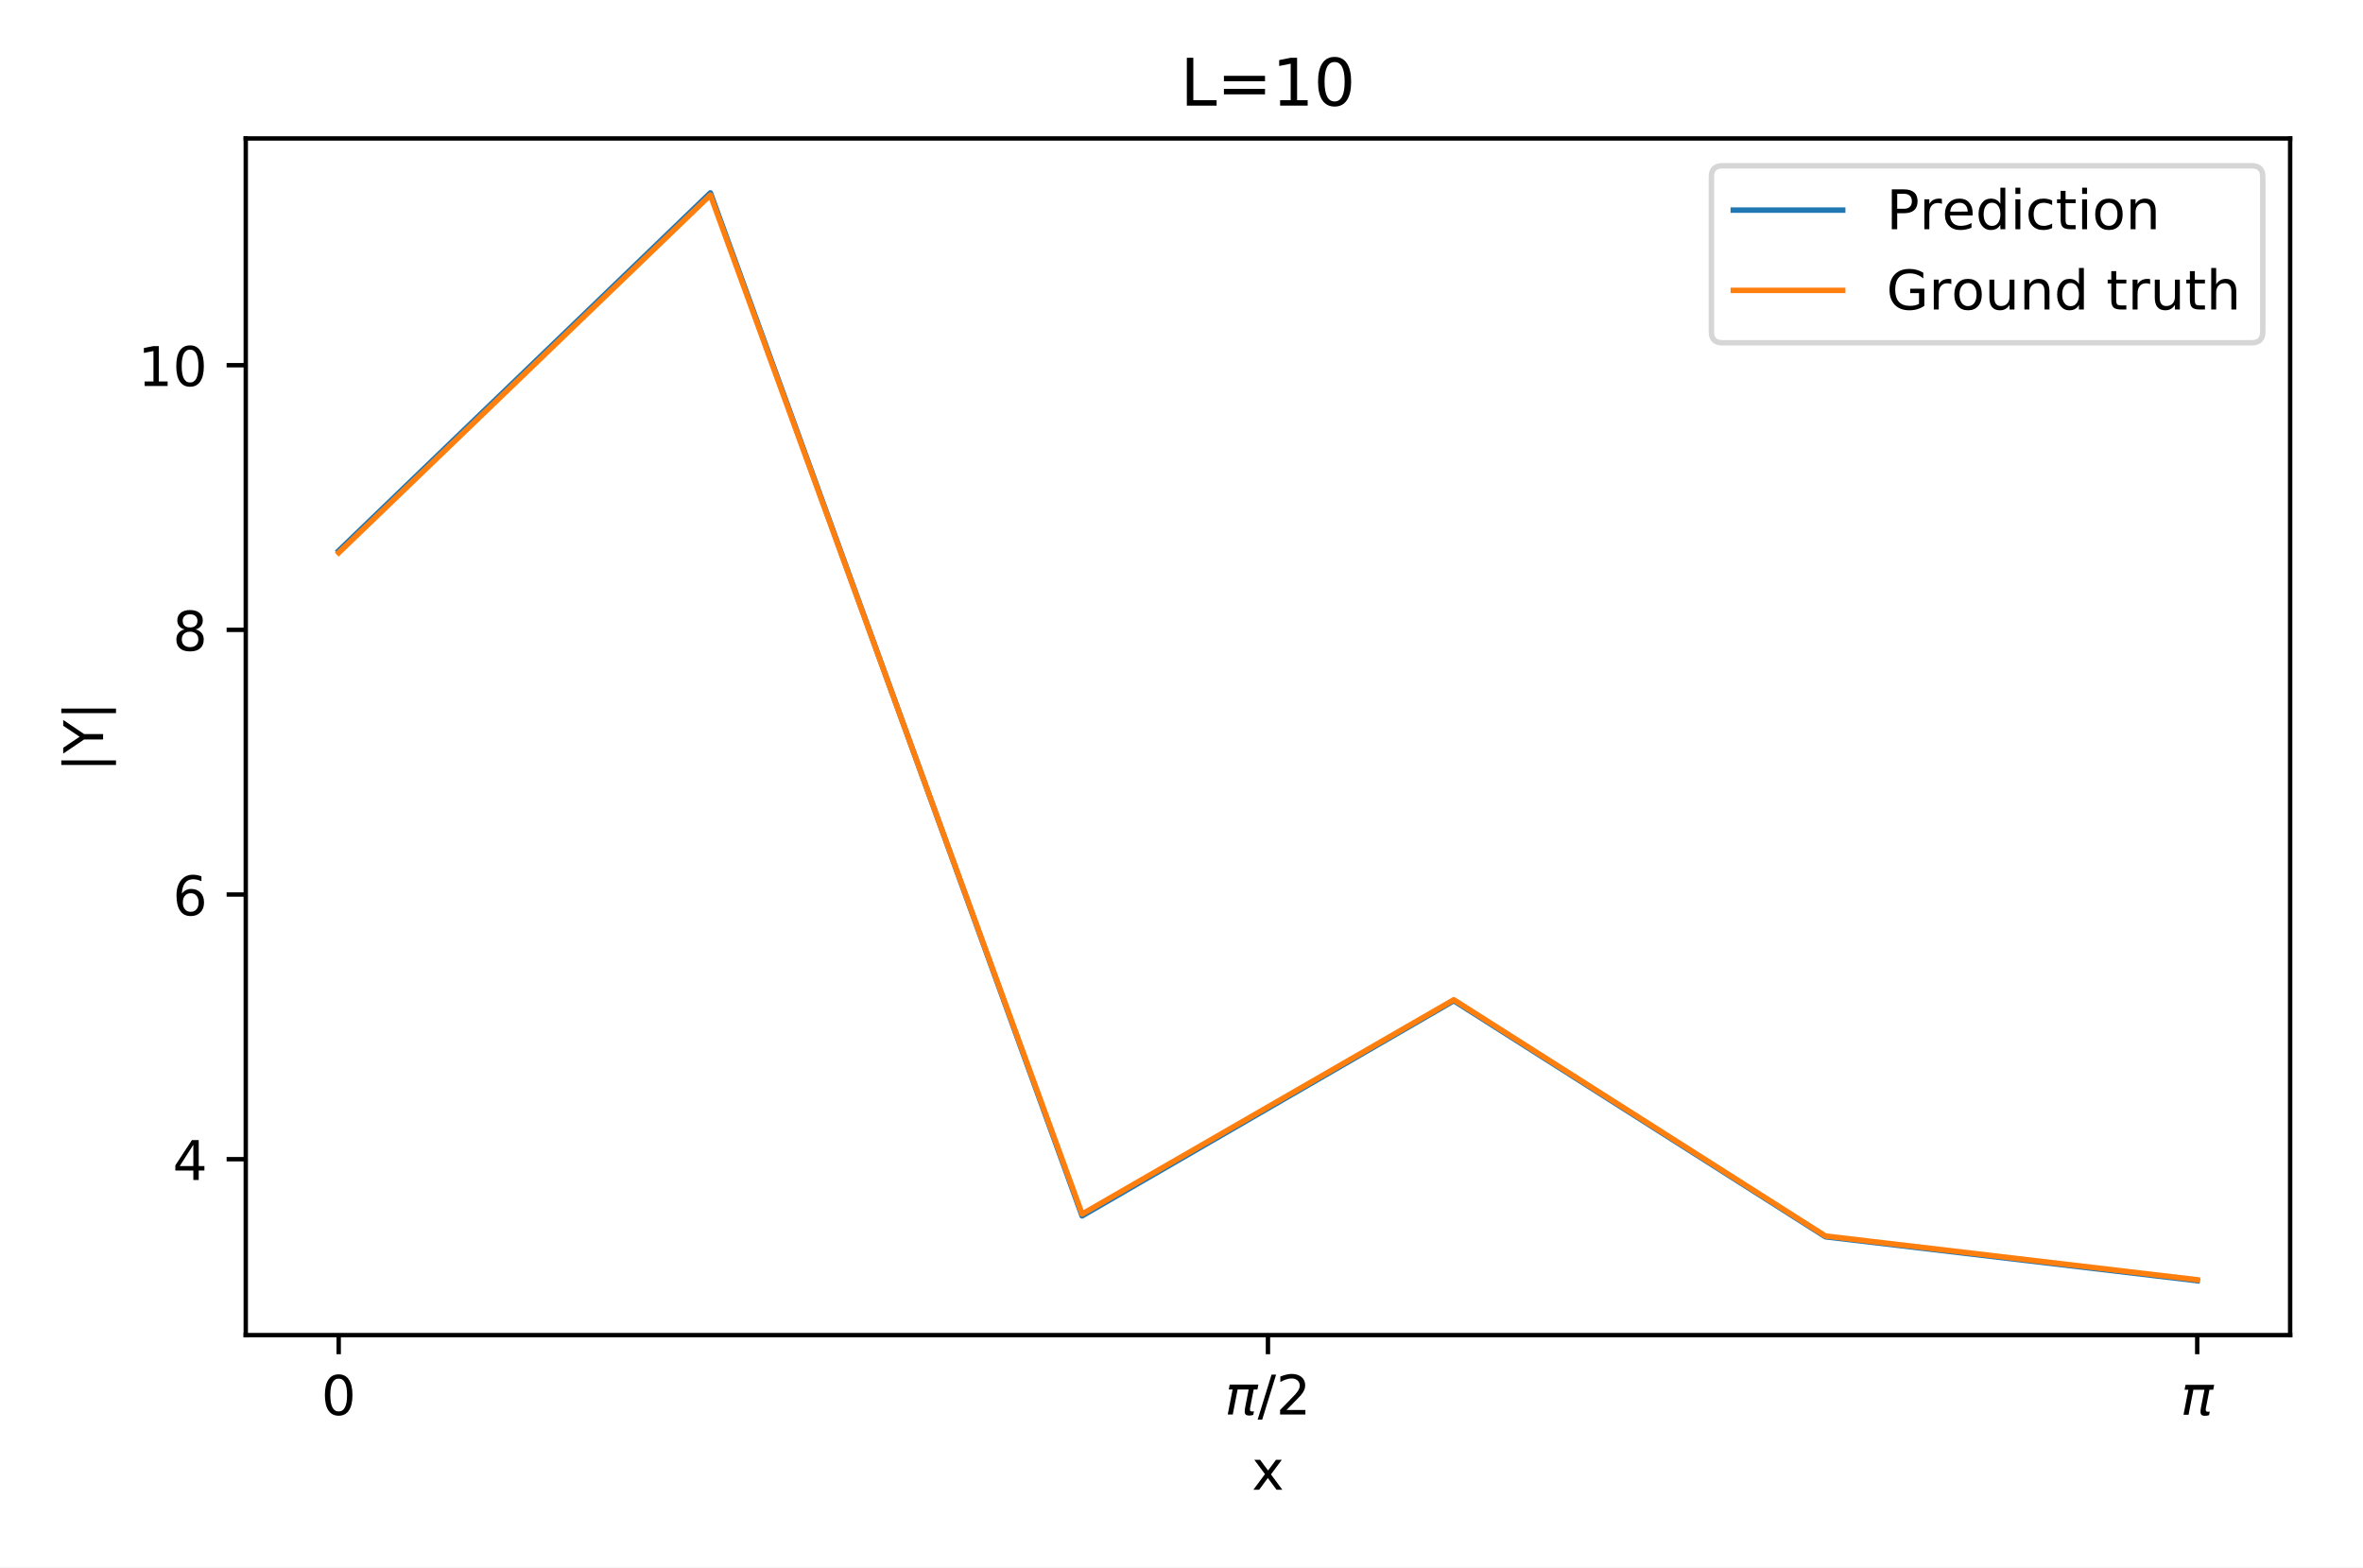
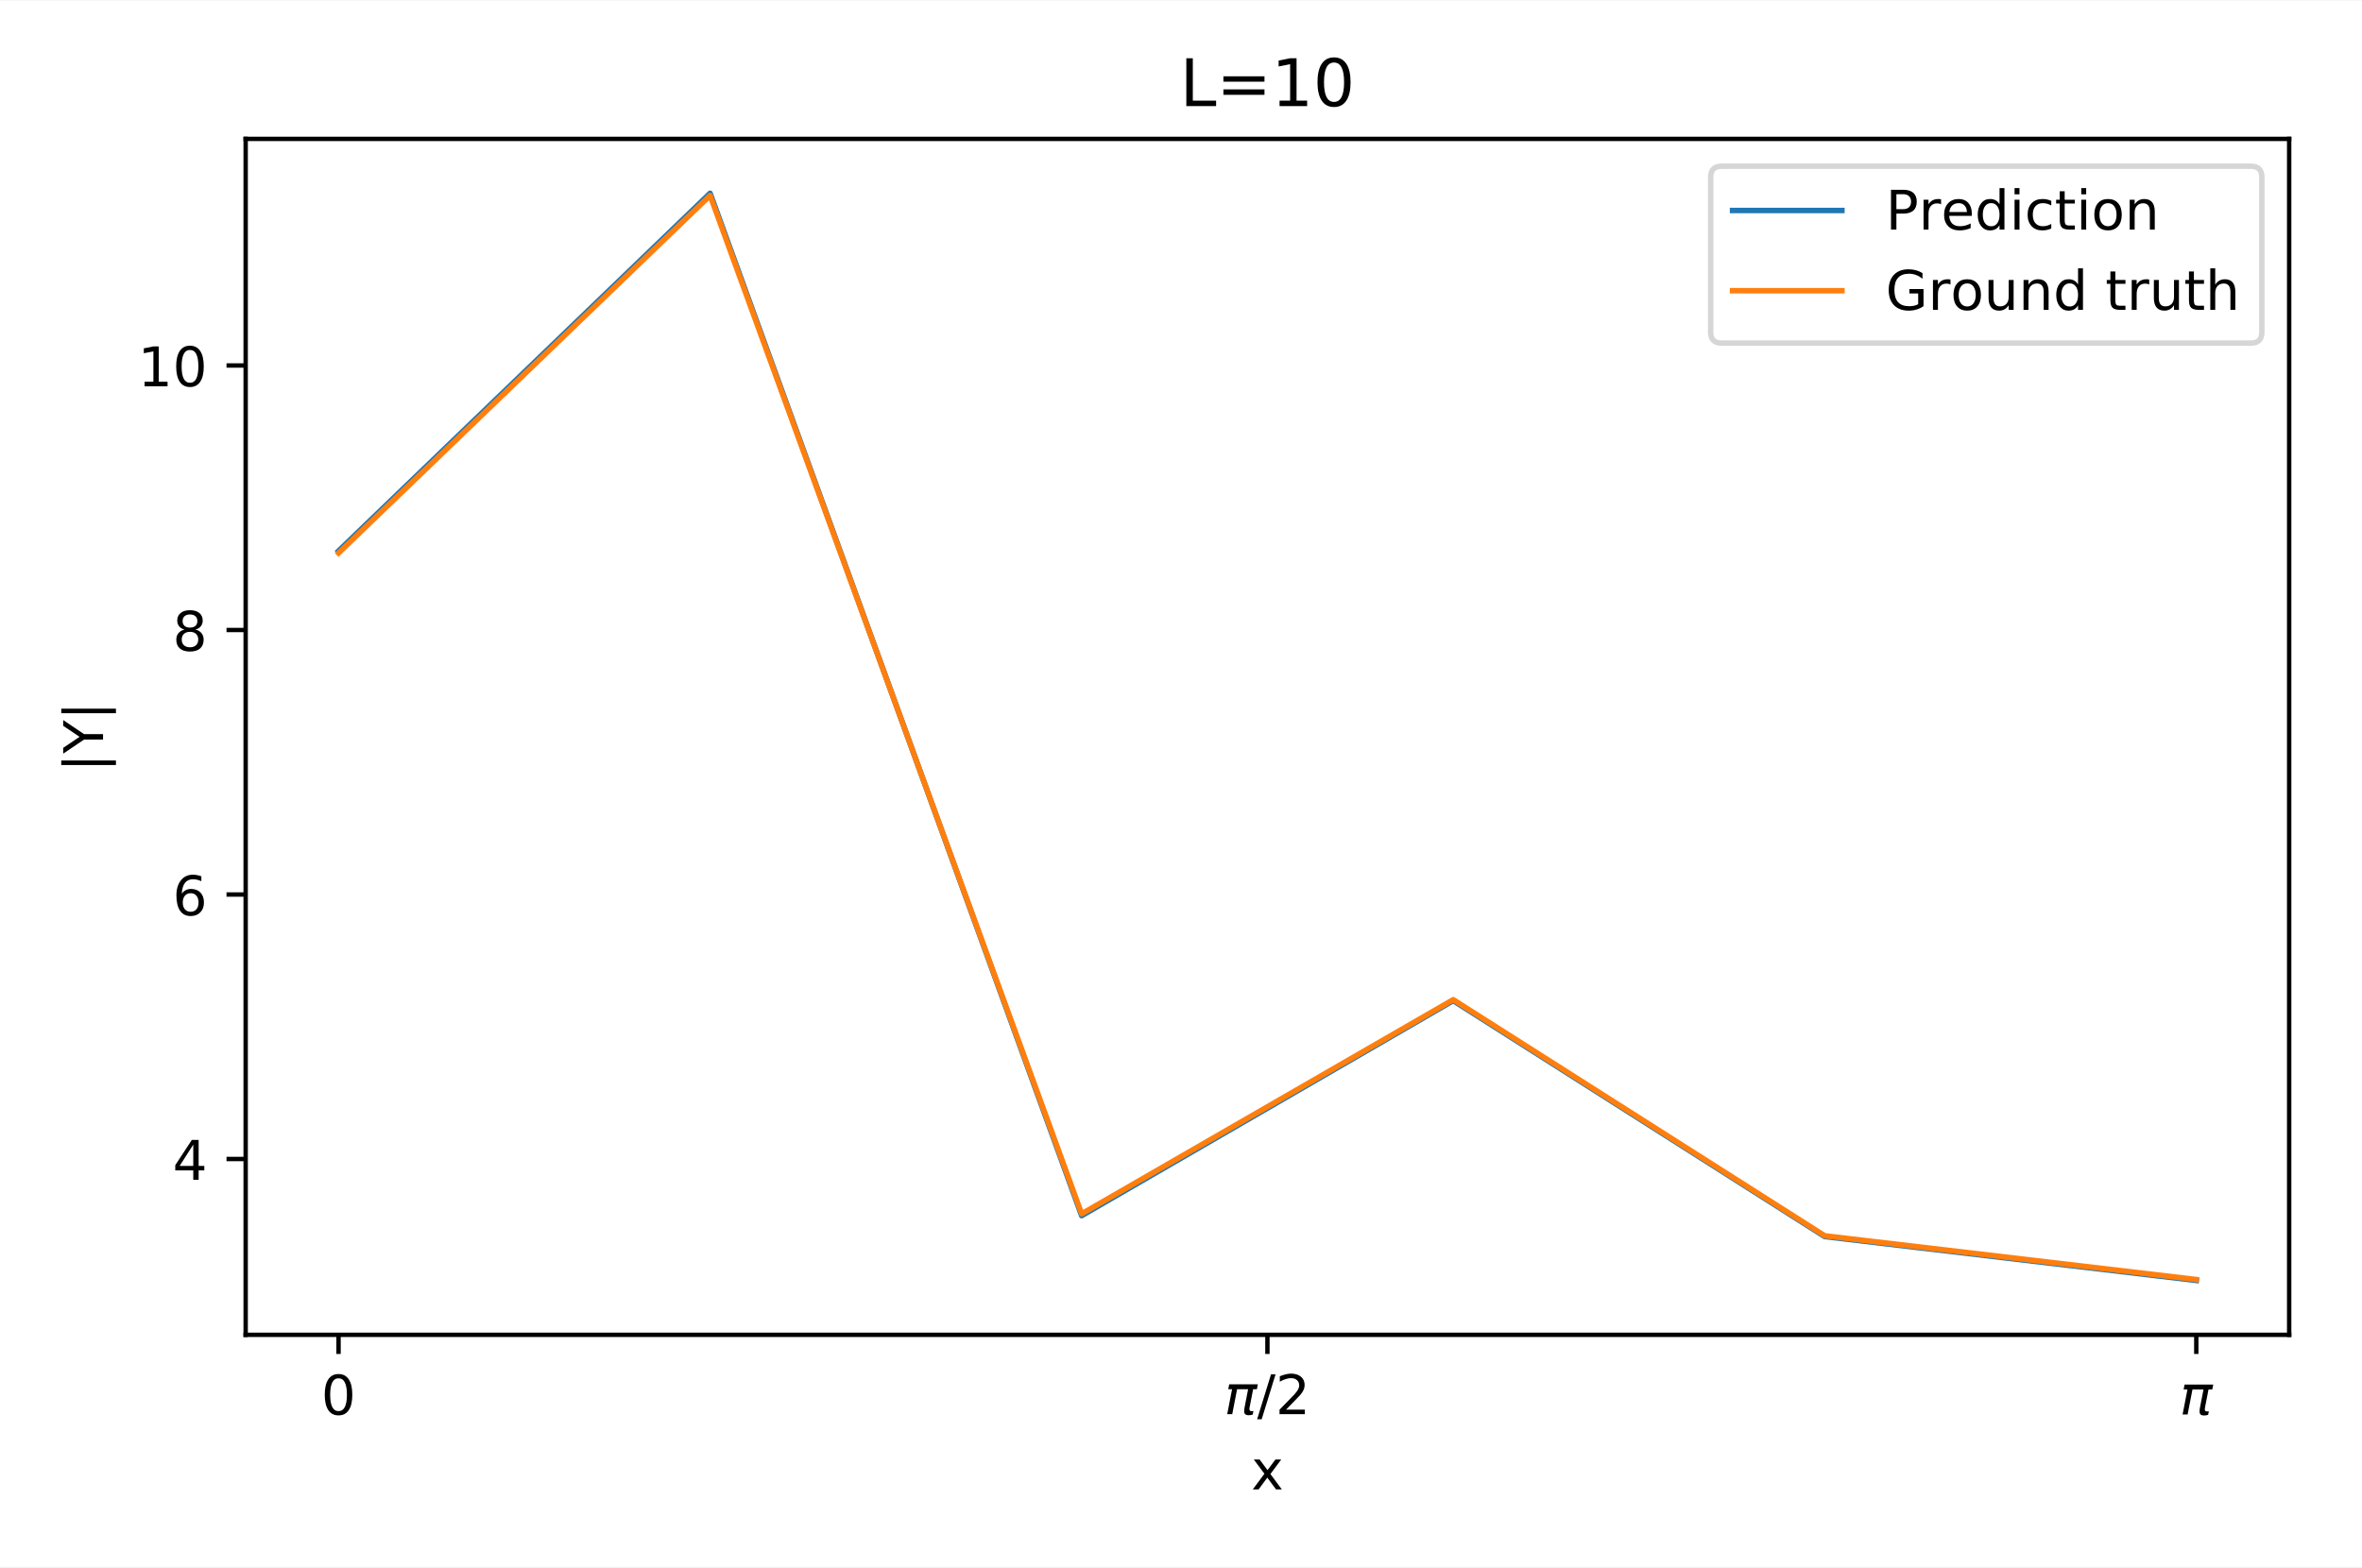
- <svg xmlns="http://www.w3.org/2000/svg" xmlns:xlink="http://www.w3.org/1999/xlink" height="286.56pt" version="1.1" viewBox="0 0 432 286.56" width="432pt">
+ <svg xmlns="http://www.w3.org/2000/svg" xmlns:xlink="http://www.w3.org/1999/xlink" height="383" viewBox="0 0 432 286.56" width="577" stroke-linecap="butt" stroke-linejoin="round">
+   <style>.B{stroke:#000}.C{stroke-width:.8}.D{stroke-linecap:butt}.E{stroke-linejoin:round}.F{stroke-linecap:square}.G{clip-path:url(#b)}.H{stroke-linejoin:miter}</style>
+   <g fill="#fff">
+     <path d="M0 286.56h432V0H0z" />
+     <path d="M44.93 244.093h373.75V25.313H44.93z" />
+   </g>
  <defs>
-     <style type="text/css">
- *{stroke-linecap:butt;stroke-linejoin:round;}
-   </style>
+     <path d="M0 0v3.5" id="A" class="B C D E" />
  </defs>
-   <g id="figure_1">
-     <g id="patch_1">
-       <path d="M 0 286.56  L 432 286.56  L 432 0  L 0 0  z " style="fill:#ffffff;" />
-     </g>
-     <g id="axes_1">
-       <g id="patch_2">
-         <path d="M 44.93 244.093  L 418.68 244.093  L 418.68 25.313  L 44.93 25.313  z " style="fill:#ffffff;" />
-       </g>
-       <g id="matplotlib.axis_1">
-         <g id="xtick_1">
-           <g id="line2d_1">
-             <defs>
-               <path d="M 0 0  L 0 3.5  " id="mdfcc85772f" style="stroke:#000000;stroke-width:0.8;" />
-             </defs>
-             <g>
-               <use style="stroke:#000000;stroke-width:0.8;" x="61.919" xlink:href="#mdfcc85772f" y="244.093" />
-             </g>
-           </g>
-           <g id="text_1">
-             <defs>
-               <path d="M 31.781 66.406  Q 24.172 66.406 20.328 58.906  Q 16.5 51.422 16.5 36.375  Q 16.5 21.391 20.328 13.891  Q 24.172 6.391 31.781 6.391  Q 39.453 6.391 43.281 13.891  Q 47.125 21.391 47.125 36.375  Q 47.125 51.422 43.281 58.906  Q 39.453 66.406 31.781 66.406  z M 31.781 74.219  Q 44.047 74.219 50.516 64.516  Q 56.984 54.828 56.984 36.375  Q 56.984 17.969 50.516 8.266  Q 44.047 -1.422 31.781 -1.422  Q 19.531 -1.422 13.062 8.266  Q 6.594 17.969 6.594 36.375  Q 6.594 54.828 13.062 64.516  Q 19.531 74.219 31.781 74.219  z " id="DejaVuSans-48" />
-             </defs>
-             <g transform="translate(58.73739 258.6918)scale(0.1 -0.1)">
-               <use xlink:href="#DejaVuSans-48" />
-             </g>
-           </g>
-         </g>
-         <g id="xtick_2">
-           <g id="line2d_2">
-             <g>
-               <use style="stroke:#000000;stroke-width:0.8;" x="231.805" xlink:href="#mdfcc85772f" y="244.093" />
-             </g>
-           </g>
-           <g id="text_2">
-             <defs>
-               <path d="M 9.125 54.688  L 61.531 54.688  L 59.766 45.703  L 52.875 45.703  L 46.344 12.109  Q 45.656 8.594 46.578 7.031  Q 47.469 5.516 50.141 5.516  Q 50.875 5.516 51.953 5.672  Q 53.078 5.766 53.422 5.812  L 52.156 -0.688  Q 50.344 -1.312 48.484 -1.609  Q 46.578 -1.906 44.781 -1.906  Q 38.922 -1.906 37.312 1.266  Q 35.688 4.5 37.359 13.094  L 43.703 45.703  L 23.531 45.703  L 14.656 0  L 5.469 0  L 14.359 45.703  L 7.375 45.703  z " id="DejaVuSans-Oblique-960" />
-               <path d="M 25.391 72.906  L 33.688 72.906  L 8.297 -9.281  L 0 -9.281  z " id="DejaVuSans-47" />
-               <path d="M 19.188 8.297  L 53.609 8.297  L 53.609 0  L 7.328 0  L 7.328 8.297  Q 12.938 14.109 22.625 23.891  Q 32.328 33.688 34.812 36.531  Q 39.547 41.844 41.422 45.531  Q 43.312 49.219 43.312 52.781  Q 43.312 58.594 39.234 62.25  Q 35.156 65.922 28.609 65.922  Q 23.969 65.922 18.812 64.312  Q 13.672 62.703 7.812 59.422  L 7.812 69.391  Q 13.766 71.781 18.938 73  Q 24.125 74.219 28.422 74.219  Q 39.75 74.219 46.484 68.547  Q 53.219 62.891 53.219 53.422  Q 53.219 48.922 51.531 44.891  Q 49.859 40.875 45.406 35.406  Q 44.188 33.984 37.641 27.219  Q 31.109 20.453 19.188 8.297  z " id="DejaVuSans-50" />
-             </defs>
-             <g transform="translate(223.905 258.6918)scale(0.1 -0.1)">
-               <use transform="translate(0 0.78125)" xlink:href="#DejaVuSans-Oblique-960" />
-               <use transform="translate(60.20508 0.78125)" xlink:href="#DejaVuSans-47" />
-               <use transform="translate(93.84961 0.78125)" xlink:href="#DejaVuSans-50" />
-             </g>
-           </g>
-         </g>
-         <g id="xtick_3">
-           <g id="line2d_3">
-             <g>
-               <use style="stroke:#000000;stroke-width:0.8;" x="401.691" xlink:href="#mdfcc85772f" y="244.093" />
-             </g>
-           </g>
-           <g id="text_3">
-             <g transform="translate(398.6414 258.6918)scale(0.1 -0.1)">
-               <use transform="translate(0 0.3125)" xlink:href="#DejaVuSans-Oblique-960" />
-             </g>
-           </g>
-         </g>
-         <g id="text_4">
-           <defs>
-             <path d="M 54.891 54.688  L 35.109 28.078  L 55.906 0  L 45.312 0  L 29.391 21.484  L 13.484 0  L 2.875 0  L 24.125 28.609  L 4.688 54.688  L 15.281 54.688  L 29.781 35.203  L 44.281 54.688  z " id="DejaVuSans-120" />
-           </defs>
-           <g transform="translate(228.8456 272.37)scale(0.1 -0.1)">
-             <use xlink:href="#DejaVuSans-120" />
-           </g>
-         </g>
-       </g>
-       <g id="matplotlib.axis_2">
-         <g id="ytick_1">
-           <g id="line2d_4">
-             <defs>
-               <path d="M 0 0  L -3.5 0  " id="mce99361b02" style="stroke:#000000;stroke-width:0.8;" />
-             </defs>
-             <g>
-               <use style="stroke:#000000;stroke-width:0.8;" x="44.93" xlink:href="#mce99361b02" y="211.931" />
-             </g>
-           </g>
-           <g id="text_5">
-             <defs>
-               <path d="M 37.797 64.312  L 12.891 25.391  L 37.797 25.391  z M 35.203 72.906  L 47.609 72.906  L 47.609 25.391  L 58.016 25.391  L 58.016 17.188  L 47.609 17.188  L 47.609 0  L 37.797 0  L 37.797 17.188  L 4.891 17.188  L 4.891 26.703  z " id="DejaVuSans-52" />
-             </defs>
-             <g transform="translate(31.5675 215.7302)scale(0.1 -0.1)">
-               <use xlink:href="#DejaVuSans-52" />
-             </g>
-           </g>
-         </g>
-         <g id="ytick_2">
-           <g id="line2d_5">
-             <g>
-               <use style="stroke:#000000;stroke-width:0.8;" x="44.93" xlink:href="#mce99361b02" y="163.544" />
-             </g>
-           </g>
-           <g id="text_6">
-             <defs>
-               <path d="M 33.016 40.375  Q 26.375 40.375 22.484 35.828  Q 18.609 31.297 18.609 23.391  Q 18.609 15.531 22.484 10.953  Q 26.375 6.391 33.016 6.391  Q 39.656 6.391 43.531 10.953  Q 47.406 15.531 47.406 23.391  Q 47.406 31.297 43.531 35.828  Q 39.656 40.375 33.016 40.375  z M 52.594 71.297  L 52.594 62.312  Q 48.875 64.062 45.094 64.984  Q 41.312 65.922 37.594 65.922  Q 27.828 65.922 22.672 59.328  Q 17.531 52.734 16.797 39.406  Q 19.672 43.656 24.016 45.922  Q 28.375 48.188 33.594 48.188  Q 44.578 48.188 50.953 41.516  Q 57.328 34.859 57.328 23.391  Q 57.328 12.156 50.688 5.359  Q 44.047 -1.422 33.016 -1.422  Q 20.359 -1.422 13.672 8.266  Q 6.984 17.969 6.984 36.375  Q 6.984 53.656 15.188 63.938  Q 23.391 74.219 37.203 74.219  Q 40.922 74.219 44.703 73.484  Q 48.484 72.75 52.594 71.297  z " id="DejaVuSans-54" />
-             </defs>
-             <g transform="translate(31.5675 167.3429)scale(0.1 -0.1)">
-               <use xlink:href="#DejaVuSans-54" />
-             </g>
-           </g>
-         </g>
-         <g id="ytick_3">
-           <g id="line2d_6">
-             <g>
-               <use style="stroke:#000000;stroke-width:0.8;" x="44.93" xlink:href="#mce99361b02" y="115.156" />
-             </g>
-           </g>
-           <g id="text_7">
-             <defs>
-               <path d="M 31.781 34.625  Q 24.75 34.625 20.719 30.859  Q 16.703 27.094 16.703 20.516  Q 16.703 13.922 20.719 10.156  Q 24.75 6.391 31.781 6.391  Q 38.812 6.391 42.859 10.172  Q 46.922 13.969 46.922 20.516  Q 46.922 27.094 42.891 30.859  Q 38.875 34.625 31.781 34.625  z M 21.922 38.812  Q 15.578 40.375 12.031 44.719  Q 8.5 49.078 8.5 55.328  Q 8.5 64.062 14.719 69.141  Q 20.953 74.219 31.781 74.219  Q 42.672 74.219 48.875 69.141  Q 55.078 64.062 55.078 55.328  Q 55.078 49.078 51.531 44.719  Q 48 40.375 41.703 38.812  Q 48.828 37.156 52.797 32.312  Q 56.781 27.484 56.781 20.516  Q 56.781 9.906 50.312 4.234  Q 43.844 -1.422 31.781 -1.422  Q 19.734 -1.422 13.25 4.234  Q 6.781 9.906 6.781 20.516  Q 6.781 27.484 10.781 32.312  Q 14.797 37.156 21.922 38.812  z M 18.312 54.391  Q 18.312 48.734 21.844 45.562  Q 25.391 42.391 31.781 42.391  Q 38.141 42.391 41.719 45.562  Q 45.312 48.734 45.312 54.391  Q 45.312 60.062 41.719 63.234  Q 38.141 66.406 31.781 66.406  Q 25.391 66.406 21.844 63.234  Q 18.312 60.062 18.312 54.391  z " id="DejaVuSans-56" />
-             </defs>
-             <g transform="translate(31.5675 118.9555)scale(0.1 -0.1)">
-               <use xlink:href="#DejaVuSans-56" />
-             </g>
-           </g>
-         </g>
-         <g id="ytick_4">
-           <g id="line2d_7">
-             <g>
-               <use style="stroke:#000000;stroke-width:0.8;" x="44.93" xlink:href="#mce99361b02" y="66.769" />
-             </g>
-           </g>
-           <g id="text_8">
-             <defs>
-               <path d="M 12.406 8.297  L 28.516 8.297  L 28.516 63.922  L 10.984 60.406  L 10.984 69.391  L 28.422 72.906  L 38.281 72.906  L 38.281 8.297  L 54.391 8.297  L 54.391 0  L 12.406 0  z " id="DejaVuSans-49" />
-             </defs>
-             <g transform="translate(25.205 70.56812)scale(0.1 -0.1)">
-               <use xlink:href="#DejaVuSans-49" />
-               <use x="63.623" xlink:href="#DejaVuSans-48" />
-             </g>
-           </g>
-         </g>
-         <g id="text_9">
-           <defs>
-             <path d="M 21 76.422  L 21 -23.578  L 12.703 -23.578  L 12.703 76.422  z " id="DejaVuSans-124" />
-             <path d="M -0.203 72.906  L 10.406 72.906  L 30.609 42.922  L 50.688 72.906  L 61.281 72.906  L 35.5 34.719  L 35.5 0  L 25.594 0  L 25.594 34.719  z " id="DejaVuSans-89" />
-           </defs>
-           <g transform="translate(18.84719 141.1258)rotate(-90)scale(0.1 -0.1)">
-             <use xlink:href="#DejaVuSans-124" />
-             <use x="33.691" xlink:href="#DejaVuSans-89" />
-             <use x="94.775" xlink:href="#DejaVuSans-124" />
-           </g>
-         </g>
-       </g>
-       <g id="line2d_8">
-         <path clip-path="url(#pc203f22db9)" d="M 61.919 100.698  L 129.873 35.257  L 197.828 222.297  L 265.782 182.956  L 333.737 226.121  L 401.691 234.149  " style="fill:none;stroke:#1f77b4;stroke-linecap:square;" />
-       </g>
-       <g id="line2d_9">
-         <path clip-path="url(#pc203f22db9)" d="M 61.919 101.067  L 129.873 35.655  L 197.828 221.962  L 265.782 182.78  L 333.737 225.979  L 401.691 233.976  " style="fill:none;stroke:#ff7f0e;stroke-linecap:square;" />
-       </g>
-       <g id="patch_3">
-         <path d="M 44.93 244.093  L 44.93 25.313  " style="fill:none;stroke:#000000;stroke-linecap:square;stroke-linejoin:miter;stroke-width:0.8;" />
-       </g>
-       <g id="patch_4">
-         <path d="M 418.68 244.093  L 418.68 25.313  " style="fill:none;stroke:#000000;stroke-linecap:square;stroke-linejoin:miter;stroke-width:0.8;" />
-       </g>
-       <g id="patch_5">
-         <path d="M 44.93 244.093  L 418.68 244.093  " style="fill:none;stroke:#000000;stroke-linecap:square;stroke-linejoin:miter;stroke-width:0.8;" />
-       </g>
-       <g id="patch_6">
-         <path d="M 44.93 25.313  L 418.68 25.313  " style="fill:none;stroke:#000000;stroke-linecap:square;stroke-linejoin:miter;stroke-width:0.8;" />
-       </g>
-       <g id="text_10">
-         <defs>
-           <path d="M 9.812 72.906  L 19.672 72.906  L 19.672 8.297  L 55.172 8.297  L 55.172 0  L 9.812 0  z " id="DejaVuSans-76" />
-           <path d="M 10.594 45.406  L 73.188 45.406  L 73.188 37.203  L 10.594 37.203  z M 10.594 25.484  L 73.188 25.484  L 73.188 17.188  L 10.594 17.188  z " id="DejaVuSans-61" />
-         </defs>
-         <g transform="translate(215.7991 19.3128)scale(0.12 -0.12)">
-           <use xlink:href="#DejaVuSans-76" />
-           <use x="55.713" xlink:href="#DejaVuSans-61" />
-           <use x="139.502" xlink:href="#DejaVuSans-49" />
-           <use x="203.125" xlink:href="#DejaVuSans-48" />
-         </g>
-       </g>
-       <g id="legend_1">
-         <g id="patch_7">
-           <path d="M 314.877 62.669  L 411.68 62.669  Q 413.68 62.669 413.68 60.669  L 413.68 32.313  Q 413.68 30.313 411.68 30.313  L 314.877 30.313  Q 312.877 30.313 312.877 32.313  L 312.877 60.669  Q 312.877 62.669 314.877 62.669  z " style="fill:#ffffff;opacity:0.8;stroke:#cccccc;stroke-linejoin:miter;" />
-         </g>
-         <g id="line2d_10">
-           <path d="M 316.877 38.411  L 336.877 38.411  " style="fill:none;stroke:#1f77b4;stroke-linecap:square;" />
-         </g>
-         <g id="line2d_11" />
-         <g id="text_11">
-           <defs>
-             <path d="M 19.672 64.797  L 19.672 37.406  L 32.078 37.406  Q 38.969 37.406 42.719 40.969  Q 46.484 44.531 46.484 51.125  Q 46.484 57.672 42.719 61.234  Q 38.969 64.797 32.078 64.797  z M 9.812 72.906  L 32.078 72.906  Q 44.344 72.906 50.609 67.359  Q 56.891 61.812 56.891 51.125  Q 56.891 40.328 50.609 34.812  Q 44.344 29.297 32.078 29.297  L 19.672 29.297  L 19.672 0  L 9.812 0  z " id="DejaVuSans-80" />
-             <path d="M 41.109 46.297  Q 39.594 47.172 37.812 47.578  Q 36.031 48 33.891 48  Q 26.266 48 22.188 43.047  Q 18.109 38.094 18.109 28.812  L 18.109 0  L 9.078 0  L 9.078 54.688  L 18.109 54.688  L 18.109 46.188  Q 20.953 51.172 25.484 53.578  Q 30.031 56 36.531 56  Q 37.453 56 38.578 55.875  Q 39.703 55.766 41.062 55.516  z " id="DejaVuSans-114" />
-             <path d="M 56.203 29.594  L 56.203 25.203  L 14.891 25.203  Q 15.484 15.922 20.484 11.062  Q 25.484 6.203 34.422 6.203  Q 39.594 6.203 44.453 7.469  Q 49.312 8.734 54.109 11.281  L 54.109 2.781  Q 49.266 0.734 44.188 -0.344  Q 39.109 -1.422 33.891 -1.422  Q 20.797 -1.422 13.156 6.188  Q 5.516 13.812 5.516 26.812  Q 5.516 40.234 12.766 48.109  Q 20.016 56 32.328 56  Q 43.359 56 49.781 48.891  Q 56.203 41.797 56.203 29.594  z M 47.219 32.234  Q 47.125 39.594 43.094 43.984  Q 39.062 48.391 32.422 48.391  Q 24.906 48.391 20.391 44.141  Q 15.875 39.891 15.188 32.172  z " id="DejaVuSans-101" />
-             <path d="M 45.406 46.391  L 45.406 75.984  L 54.391 75.984  L 54.391 0  L 45.406 0  L 45.406 8.203  Q 42.578 3.328 38.25 0.953  Q 33.938 -1.422 27.875 -1.422  Q 17.969 -1.422 11.734 6.484  Q 5.516 14.406 5.516 27.297  Q 5.516 40.188 11.734 48.094  Q 17.969 56 27.875 56  Q 33.938 56 38.25 53.625  Q 42.578 51.266 45.406 46.391  z M 14.797 27.297  Q 14.797 17.391 18.875 11.75  Q 22.953 6.109 30.078 6.109  Q 37.203 6.109 41.297 11.75  Q 45.406 17.391 45.406 27.297  Q 45.406 37.203 41.297 42.844  Q 37.203 48.484 30.078 48.484  Q 22.953 48.484 18.875 42.844  Q 14.797 37.203 14.797 27.297  z " id="DejaVuSans-100" />
-             <path d="M 9.422 54.688  L 18.406 54.688  L 18.406 0  L 9.422 0  z M 9.422 75.984  L 18.406 75.984  L 18.406 64.594  L 9.422 64.594  z " id="DejaVuSans-105" />
-             <path d="M 48.781 52.594  L 48.781 44.188  Q 44.969 46.297 41.141 47.344  Q 37.312 48.391 33.406 48.391  Q 24.656 48.391 19.812 42.844  Q 14.984 37.312 14.984 27.297  Q 14.984 17.281 19.812 11.734  Q 24.656 6.203 33.406 6.203  Q 37.312 6.203 41.141 7.25  Q 44.969 8.297 48.781 10.406  L 48.781 2.094  Q 45.016 0.344 40.984 -0.531  Q 36.969 -1.422 32.422 -1.422  Q 20.062 -1.422 12.781 6.344  Q 5.516 14.109 5.516 27.297  Q 5.516 40.672 12.859 48.328  Q 20.219 56 33.016 56  Q 37.156 56 41.109 55.141  Q 45.062 54.297 48.781 52.594  z " id="DejaVuSans-99" />
-             <path d="M 18.312 70.219  L 18.312 54.688  L 36.812 54.688  L 36.812 47.703  L 18.312 47.703  L 18.312 18.016  Q 18.312 11.328 20.141 9.422  Q 21.969 7.516 27.594 7.516  L 36.812 7.516  L 36.812 0  L 27.594 0  Q 17.188 0 13.234 3.875  Q 9.281 7.766 9.281 18.016  L 9.281 47.703  L 2.688 47.703  L 2.688 54.688  L 9.281 54.688  L 9.281 70.219  z " id="DejaVuSans-116" />
-             <path d="M 30.609 48.391  Q 23.391 48.391 19.188 42.75  Q 14.984 37.109 14.984 27.297  Q 14.984 17.484 19.156 11.844  Q 23.344 6.203 30.609 6.203  Q 37.797 6.203 41.984 11.859  Q 46.188 17.531 46.188 27.297  Q 46.188 37.016 41.984 42.703  Q 37.797 48.391 30.609 48.391  z M 30.609 56  Q 42.328 56 49.016 48.375  Q 55.719 40.766 55.719 27.297  Q 55.719 13.875 49.016 6.219  Q 42.328 -1.422 30.609 -1.422  Q 18.844 -1.422 12.172 6.219  Q 5.516 13.875 5.516 27.297  Q 5.516 40.766 12.172 48.375  Q 18.844 56 30.609 56  z " id="DejaVuSans-111" />
-             <path d="M 54.891 33.016  L 54.891 0  L 45.906 0  L 45.906 32.719  Q 45.906 40.484 42.875 44.328  Q 39.844 48.188 33.797 48.188  Q 26.516 48.188 22.312 43.547  Q 18.109 38.922 18.109 30.906  L 18.109 0  L 9.078 0  L 9.078 54.688  L 18.109 54.688  L 18.109 46.188  Q 21.344 51.125 25.703 53.562  Q 30.078 56 35.797 56  Q 45.219 56 50.047 50.172  Q 54.891 44.344 54.891 33.016  z " id="DejaVuSans-110" />
-           </defs>
-           <g transform="translate(344.8769 41.91124)scale(0.1 -0.1)">
-             <use xlink:href="#DejaVuSans-80" />
-             <use x="60.287" xlink:href="#DejaVuSans-114" />
-             <use x="101.369" xlink:href="#DejaVuSans-101" />
-             <use x="162.893" xlink:href="#DejaVuSans-100" />
-             <use x="226.369" xlink:href="#DejaVuSans-105" />
-             <use x="254.152" xlink:href="#DejaVuSans-99" />
-             <use x="309.133" xlink:href="#DejaVuSans-116" />
-             <use x="348.342" xlink:href="#DejaVuSans-105" />
-             <use x="376.125" xlink:href="#DejaVuSans-111" />
-             <use x="437.307" xlink:href="#DejaVuSans-110" />
-           </g>
-         </g>
-         <g id="line2d_12">
-           <path d="M 316.877 53.089  L 336.877 53.089  " style="fill:none;stroke:#ff7f0e;stroke-linecap:square;" />
-         </g>
-         <g id="line2d_13" />
-         <g id="text_12">
-           <defs>
-             <path d="M 59.516 10.406  L 59.516 29.984  L 43.406 29.984  L 43.406 38.094  L 69.281 38.094  L 69.281 6.781  Q 63.578 2.734 56.688 0.656  Q 49.812 -1.422 42 -1.422  Q 24.906 -1.422 15.25 8.562  Q 5.609 18.562 5.609 36.375  Q 5.609 54.25 15.25 64.234  Q 24.906 74.219 42 74.219  Q 49.125 74.219 55.547 72.453  Q 61.969 70.703 67.391 67.281  L 67.391 56.781  Q 61.922 61.422 55.766 63.766  Q 49.609 66.109 42.828 66.109  Q 29.438 66.109 22.719 58.641  Q 16.016 51.172 16.016 36.375  Q 16.016 21.625 22.719 14.156  Q 29.438 6.688 42.828 6.688  Q 48.047 6.688 52.141 7.594  Q 56.25 8.5 59.516 10.406  z " id="DejaVuSans-71" />
-             <path d="M 8.5 21.578  L 8.5 54.688  L 17.484 54.688  L 17.484 21.922  Q 17.484 14.156 20.5 10.266  Q 23.531 6.391 29.594 6.391  Q 36.859 6.391 41.078 11.031  Q 45.312 15.672 45.312 23.688  L 45.312 54.688  L 54.297 54.688  L 54.297 0  L 45.312 0  L 45.312 8.406  Q 42.047 3.422 37.719 1  Q 33.406 -1.422 27.688 -1.422  Q 18.266 -1.422 13.375 4.438  Q 8.5 10.297 8.5 21.578  z M 31.109 56  z " id="DejaVuSans-117" />
-             <path id="DejaVuSans-32" />
-             <path d="M 54.891 33.016  L 54.891 0  L 45.906 0  L 45.906 32.719  Q 45.906 40.484 42.875 44.328  Q 39.844 48.188 33.797 48.188  Q 26.516 48.188 22.312 43.547  Q 18.109 38.922 18.109 30.906  L 18.109 0  L 9.078 0  L 9.078 75.984  L 18.109 75.984  L 18.109 46.188  Q 21.344 51.125 25.703 53.562  Q 30.078 56 35.797 56  Q 45.219 56 50.047 50.172  Q 54.891 44.344 54.891 33.016  z " id="DejaVuSans-104" />
-           </defs>
-           <g transform="translate(344.8769 56.58936)scale(0.1 -0.1)">
-             <use xlink:href="#DejaVuSans-71" />
-             <use x="77.49" xlink:href="#DejaVuSans-114" />
-             <use x="118.572" xlink:href="#DejaVuSans-111" />
-             <use x="179.754" xlink:href="#DejaVuSans-117" />
-             <use x="243.133" xlink:href="#DejaVuSans-110" />
-             <use x="306.512" xlink:href="#DejaVuSans-100" />
-             <use x="369.988" xlink:href="#DejaVuSans-32" />
-             <use x="401.775" xlink:href="#DejaVuSans-116" />
-             <use x="440.984" xlink:href="#DejaVuSans-114" />
-             <use x="482.098" xlink:href="#DejaVuSans-117" />
-             <use x="545.477" xlink:href="#DejaVuSans-116" />
-             <use x="584.686" xlink:href="#DejaVuSans-104" />
-           </g>
-         </g>
-       </g>
+   <use x="61.919" xlink:href="#A" y="244.093" class="B C" />
+   <defs>
+     <path d="M31.78 66.406q-7.61 0-11.453-7.5-3.828-7.484-3.828-22.53 0-14.984 3.828-22.484 3.844-7.5 11.453-7.5 7.672 0 11.5 7.5 3.844 7.5 3.844 22.484 0 15.047-3.844 22.53-3.828 7.5-11.5 7.5zm0 7.813q12.266 0 18.734-9.703 6.47-9.687 6.47-28.14 0-18.406-6.47-28.11-6.47-9.687-18.734-9.687-12.25 0-18.72 9.688-6.47 9.703-6.47 28.11 0 18.453 6.47 28.14 6.47 9.703 18.72 9.703z" id="B" />
+   </defs>
+   <use xlink:href="#B" transform="matrix(.1 0 0 -.1 58.73739 258.6918)" />
+   <use x="231.805" xlink:href="#A" y="244.093" class="B C" />
+   <defs>
+     <path d="M9.125 54.688H61.53l-1.766-8.984h-6.89l-6.53-33.594q-.687-3.516.234-5.078.89-1.516 3.563-1.516.734 0 1.813.156 1.125.094 1.47.14l-1.266-6.5q-1.812-.625-3.672-.922-1.906-.297-3.703-.297-5.86 0-7.47 3.172-1.625 3.234.047 11.828l6.344 32.61H23.53L14.656 0H5.47l8.89 45.703H7.375z" id="C" />
+     <path d="M25.39 72.906h8.297L8.297-9.28H0z" id="D" />
+     <path d="M19.188 8.297H53.61V0H7.328v8.297q5.61 5.813 15.297 15.594 9.703 9.797 12.188 12.64 4.734 5.313 6.61 9 1.89 3.688 1.89 7.25 0 5.813-4.078 9.47-4.078 3.672-10.625 3.672-4.64 0-9.797-1.61-5.14-1.61-11-4.89v9.97q5.953 2.39 11.125 3.61 5.188 1.22 9.484 1.22 11.328 0 18.063-5.672 6.734-5.656 6.734-15.125 0-4.5-1.687-8.53-1.672-4.016-6.125-9.484-1.22-1.422-7.766-8.187-6.53-6.766-18.453-18.922z" id="E" />
+   </defs>
+   <g transform="matrix(.1 0 0 -.1 223.905 258.6918)">
+     <use xlink:href="#C" y=".781" />
+     <use xlink:href="#D" x="60.205" y=".781" />
+     <use xlink:href="#E" x="93.85" y=".781" />
+   </g>
+   <use x="401.691" xlink:href="#A" y="244.093" class="B C" />
+   <use xlink:href="#C" y=".313" transform="matrix(.1 0 0 -.1 398.6414 258.6918)" />
+   <defs>
+     <path d="M54.89 54.688l-19.78-26.61L55.906 0H45.313L29.39 21.484 13.484 0H2.875l21.25 28.61L4.688 54.688H15.28l14.5-19.484 14.5 19.484z" id="F" />
+   </defs>
+   <use xlink:href="#F" transform="matrix(.1 0 0 -.1 228.8456 272.37)" />
+   <defs>
+     <path d="M0 0h-3.5" id="G" class="B C D E" />
+   </defs>
+   <use x="44.93" xlink:href="#G" y="211.931" class="B C" />
+   <defs>
+     <path d="M37.797 64.313L12.89 25.39h24.906zm-2.594 8.594H47.61V25.39h10.406v-8.203H47.61V0h-9.812v17.188H4.89v9.516z" id="H" />
+   </defs>
+   <use xlink:href="#H" transform="matrix(.1 0 0 -.1 31.5675 215.7302)" />
+   <use x="44.93" xlink:href="#G" y="163.544" class="B C" />
+   <defs>
+     <path d="M33.016 40.375q-6.64 0-10.53-4.547-3.875-4.53-3.875-12.437 0-7.86 3.875-12.437 3.89-4.562 10.53-4.562 6.64 0 10.516 4.563 3.875 4.578 3.875 12.438 0 7.906-3.875 12.438-3.875 4.547-10.516 4.547zm19.578 30.922v-8.984q-3.72 1.75-7.5 2.672-3.78.938-7.5.938-9.766 0-14.922-6.594-5.14-6.594-5.875-19.922 2.875 4.25 7.22 6.516 4.36 2.266 9.578 2.266 10.984 0 17.36-6.672 6.375-6.656 6.375-18.125 0-11.234-6.64-18.03-6.64-6.78-17.672-6.78-12.656 0-19.344 9.688-6.687 9.703-6.687 28.11 0 17.28 8.203 27.563 8.203 10.28 22.016 10.28 3.72 0 7.5-.734 3.78-.734 7.89-2.187z" id="I" />
+   </defs>
+   <use xlink:href="#I" transform="matrix(.1 0 0 -.1 31.5675 167.3429)" />
+   <use x="44.93" xlink:href="#G" y="115.156" class="B C" />
+   <defs>
+     <path d="M31.78 34.625q-7.03 0-11.062-3.766-4.016-3.766-4.016-10.344 0-6.594 4.016-10.36Q24.75 6.39 31.78 6.39q7.03 0 11.078 3.78 4.063 3.797 4.063 10.344 0 6.578-4.03 10.344-4.016 3.766-11.11 3.766zm-9.86 4.188q-6.344 1.563-9.89 5.906-3.53 4.36-3.53 10.61 0 8.734 6.22 13.813 6.234 5.078 17.063 5.078 10.89 0 17.094-5.078 6.203-5.078 6.203-13.812 0-6.25-3.547-10.61-3.53-4.344-9.828-5.906 7.125-1.656 11.094-6.5 3.984-4.828 3.984-11.797 0-10.61-6.47-16.28-6.47-5.656-18.53-5.656-12.047 0-18.53 5.656-6.47 5.672-6.47 16.28 0 6.97 4 11.797 4.016 4.844 11.14 6.5zm-3.61 15.578q0-5.656 3.53-8.828 3.547-3.172 9.938-3.172 6.36 0 9.938 3.172 3.594 3.172 3.594 8.828 0 5.672-3.594 8.844-3.578 3.172-9.937 3.172-6.39 0-9.937-3.172-3.53-3.172-3.53-8.844z" id="J" />
+   </defs>
+   <use xlink:href="#J" transform="matrix(.1 0 0 -.1 31.5675 118.9555)" />
+   <use x="44.93" xlink:href="#G" y="66.769" class="B C" />
+   <defs>
+     <path d="M12.406 8.297h16.11v55.625l-17.53-3.516v8.984l17.438 3.516h9.86V8.297h16.11V0H12.406z" id="K" />
+   </defs>
+   <g transform="matrix(.1 0 0 -.1 25.205 70.56812)">
+     <use xlink:href="#K" />
+     <use x="63.623" xlink:href="#B" />
+   </g>
+   <defs>
+     <path d="M21 76.422v-100h-8.297v100z" id="L" />
+     <path d="M-.203 72.906h10.61L30.61 42.922l20.078 29.984H61.28L35.5 34.72V0h-9.906v34.72z" id="M" />
+   </defs>
+   <g transform="matrix(0 -.1 -.1 0 18.84719 141.1258)">
+     <use xlink:href="#L" />
+     <use x="33.691" xlink:href="#M" />
+     <use x="94.775" xlink:href="#L" />
+   </g>
+   <g fill="none" class="F">
+     <path d="M61.92 100.698l67.955-65.44 67.955 187.04 67.955-39.34 67.955 43.165 67.955 8.028" stroke="#1f77b4" class="G" />
+     <path d="M61.92 101.067l67.955-65.412 67.955 186.307 67.955-39.18 67.955 43.2 67.955 7.997" stroke="#ff7f0e" class="G" />
+     <g class="B C H">
+       <path d="M44.93 244.093V25.313m373.75 218.78V25.313" />
+       <path d="M44.93 244.093h373.75M44.93 25.313h373.75" />
    </g>
  </g>
  <defs>
-     <clipPath id="pc203f22db9">
-       <rect height="218.781" width="373.75" x="44.93" y="25.313" />
+     <path d="M9.813 72.906h9.86V8.297h35.5V0H9.813z" id="N" />
+     <path d="M10.594 45.406h62.594v-8.203H10.594zm0-19.922h62.594v-8.297H10.594z" id="O" />
+   </defs>
+   <g transform="matrix(.12 0 0 -.12 215.7991 19.3128)">
+     <use xlink:href="#N" />
+     <use x="55.713" xlink:href="#O" />
+     <use x="139.502" xlink:href="#K" />
+     <use x="203.125" xlink:href="#B" />
+   </g>
+   <path d="M314.877 62.67h96.803q2 0 2-2V32.313q0-2-2-2h-96.803q-2 0-2 2V60.67q0 2 2 2z" fill="#fff" opacity=".8" stroke="#ccc" class="H" />
+   <path d="M316.877 38.41h20" fill="none" stroke="#1f77b4" class="F" />
+   <defs>
+     <path d="M19.672 64.797v-27.39h12.406q6.89 0 10.64 3.563 3.766 3.563 3.766 10.156 0 6.547-3.766 10.11-3.75 3.563-10.64 3.563zm-9.86 8.11h22.266q12.266 0 18.53-5.547 6.28-5.547 6.28-16.234 0-10.797-6.28-16.312-6.266-5.516-18.53-5.516H19.672V0h-9.86z" id="P" />
+     <path d="M41.11 46.297q-1.516.875-3.297 1.28Q36.03 48 33.89 48q-7.625 0-11.703-4.953-4.078-4.953-4.078-14.234V0h-9.03v54.688h9.03v-8.5q2.844 4.984 7.375 7.39Q30.03 56 36.53 56q.922 0 2.047-.125 1.125-.11 2.484-.36z" id="Q" />
+     <path d="M56.203 29.594v-4.39H14.89q.594-9.28 5.594-14.14 5-4.86 13.938-4.86 5.172 0 10.03 1.266 4.86 1.266 9.656 3.813v-8.5Q49.266.734 44.188-.344 39.11-1.422 33.89-1.422q-13.094 0-20.734 7.61-7.64 7.625-7.64 20.625 0 13.422 7.25 21.297Q20.016 56 32.328 56q11.03 0 17.453-7.11 6.422-7.094 6.422-19.297zm-8.984 2.64q-.094 7.36-4.125 11.75-4.03 4.406-10.672 4.406-7.516 0-12.03-4.25-4.516-4.25-5.203-11.97z" id="R" />
+     <path d="M45.406 46.39v29.594h8.984V0h-8.984v8.203Q42.578 3.328 38.25.953q-4.312-2.375-10.375-2.375-9.906 0-16.14 7.906-6.22 7.922-6.22 20.813 0 12.89 6.22 20.797Q17.97 56 27.875 56q6.063 0 10.375-2.375 4.328-2.36 7.156-7.234zm-30.61-19.094q0-9.906 4.078-15.547 4.078-5.64 11.203-5.64 7.125 0 11.22 5.64 4.11 5.64 4.11 15.547 0 9.906-4.11 15.547-4.094 5.64-11.22 5.64-7.125 0-11.203-5.64-4.078-5.64-4.078-15.547z" id="S" />
+     <path d="M9.422 54.688h8.984V0H9.422zm0 21.297h8.984v-11.39H9.422z" id="T" />
+     <path d="M48.78 52.594v-8.406q-3.812 2.11-7.64 3.156-3.828 1.047-7.734 1.047-8.75 0-13.594-5.547-4.828-5.53-4.828-15.547 0-10.016 4.828-15.562 4.844-5.53 13.594-5.53 3.906 0 7.734 1.047 3.828 1.047 7.64 3.156V2.094Q45.016.344 40.984-.53q-4.016-.89-8.562-.89-12.36 0-19.64 7.766-7.266 7.766-7.266 20.953 0 13.375 7.344 21.03Q20.22 56 33.016 56q4.14 0 8.094-.86 3.953-.844 7.672-2.547z" id="U" />
+     <path d="M18.313 70.22v-15.53h18.5v-6.984h-18.5V18.016q0-6.687 1.828-8.594 1.828-1.906 7.453-1.906h9.22V0h-9.22q-10.406 0-14.36 3.875-3.953 3.89-3.953 14.14v29.688H2.688v6.984H9.28v15.53z" id="V" />
+     <path d="M30.61 48.39q-7.22 0-11.422-5.64-4.203-5.64-4.203-15.453 0-9.812 4.172-15.453 4.188-5.64 11.453-5.64 7.188 0 11.375 5.656 4.203 5.672 4.203 15.438 0 9.72-4.203 15.406-4.187 5.688-11.375 5.688zm0 7.61q11.72 0 18.406-7.625 6.703-7.61 6.703-21.078 0-13.422-6.703-21.078-6.687-7.64-18.406-7.64-11.766 0-18.437 7.64-6.656 7.656-6.656 21.078 0 13.47 6.656 21.078Q18.844 56 30.61 56z" id="W" />
+     <path d="M54.89 33.016V0h-8.984v32.72q0 7.766-3.03 11.61-3.03 3.86-9.078 3.86-7.28 0-11.484-4.64-4.203-4.625-4.203-12.64V0h-9.03v54.688h9.03v-8.5q3.234 4.938 7.594 7.375Q30.078 56 35.797 56q9.422 0 14.25-5.828 4.844-5.828 4.844-17.156z" id="X" />
+   </defs>
+   <g transform="matrix(.1 0 0 -.1 344.8769 41.91124)">
+     <use xlink:href="#P" />
+     <use x="60.287" xlink:href="#Q" />
+     <use x="101.369" xlink:href="#R" />
+     <use x="162.893" xlink:href="#S" />
+     <use x="226.369" xlink:href="#T" />
+     <use x="254.152" xlink:href="#U" />
+     <use x="309.133" xlink:href="#V" />
+     <use x="348.342" xlink:href="#T" />
+     <use x="376.125" xlink:href="#W" />
+     <use x="437.307" xlink:href="#X" />
+   </g>
+   <path d="M316.877 53.09h20" fill="none" stroke="#ff7f0e" class="F" />
+   <defs>
+     <path d="M59.516 10.406v19.578h-16.11v8.11H69.28V6.78Q63.578 2.734 56.688.656 49.813-1.422 42-1.422q-17.094 0-26.75 9.984-9.64 10-9.64 27.813 0 17.875 9.64 27.86Q24.906 74.22 42 74.22q7.125 0 13.547-1.766 6.422-1.75 11.844-5.172v-10.5q-5.47 4.64-11.625 6.984-6.156 2.344-12.937 2.344-13.39 0-20.11-7.47-6.703-7.47-6.703-22.266 0-14.75 6.703-22.22 6.72-7.47 20.11-7.47 5.22 0 9.313.906 4.11.906 7.375 2.813z" id="Y" />
+     <path d="M8.5 21.578v33.11h8.984V21.922q0-7.766 3.016-11.656 3.03-3.875 9.094-3.875 7.266 0 11.484 4.64 4.234 4.64 4.234 12.656v31h8.984V0h-8.984v8.406Q42.047 3.422 37.72 1q-4.312-2.422-10.03-2.422-9.422 0-14.312 5.86Q8.5 10.297 8.5 21.578zM31.11 56z" id="Z" />
+     <path d="M54.89 33.016V0h-8.984v32.72q0 7.766-3.03 11.61-3.03 3.86-9.078 3.86-7.28 0-11.484-4.64-4.203-4.625-4.203-12.64V0h-9.03v75.984h9.03V46.188q3.234 4.938 7.594 7.375Q30.078 56 35.797 56q9.422 0 14.25-5.828 4.844-5.828 4.844-17.156z" id="a" />
+   </defs>
+   <g transform="matrix(.1 0 0 -.1 344.8769 56.58936)">
+     <use xlink:href="#Y" />
+     <use x="77.49" xlink:href="#Q" />
+     <use x="118.572" xlink:href="#W" />
+     <use x="179.754" xlink:href="#Z" />
+     <use x="243.133" xlink:href="#X" />
+     <use x="306.512" xlink:href="#S" />
+     <use x="369.988" xlink:href="#AS" />
+     <use x="401.775" xlink:href="#V" />
+     <use x="440.984" xlink:href="#Q" />
+     <use x="482.098" xlink:href="#Z" />
+     <use x="545.477" xlink:href="#V" />
+     <use x="584.686" xlink:href="#a" />
+   </g>
+   <defs>
+     <clipPath id="b">
+       <path d="M44.93 25.313h373.75v218.78H44.93z" />
    </clipPath>
  </defs>
</svg>
